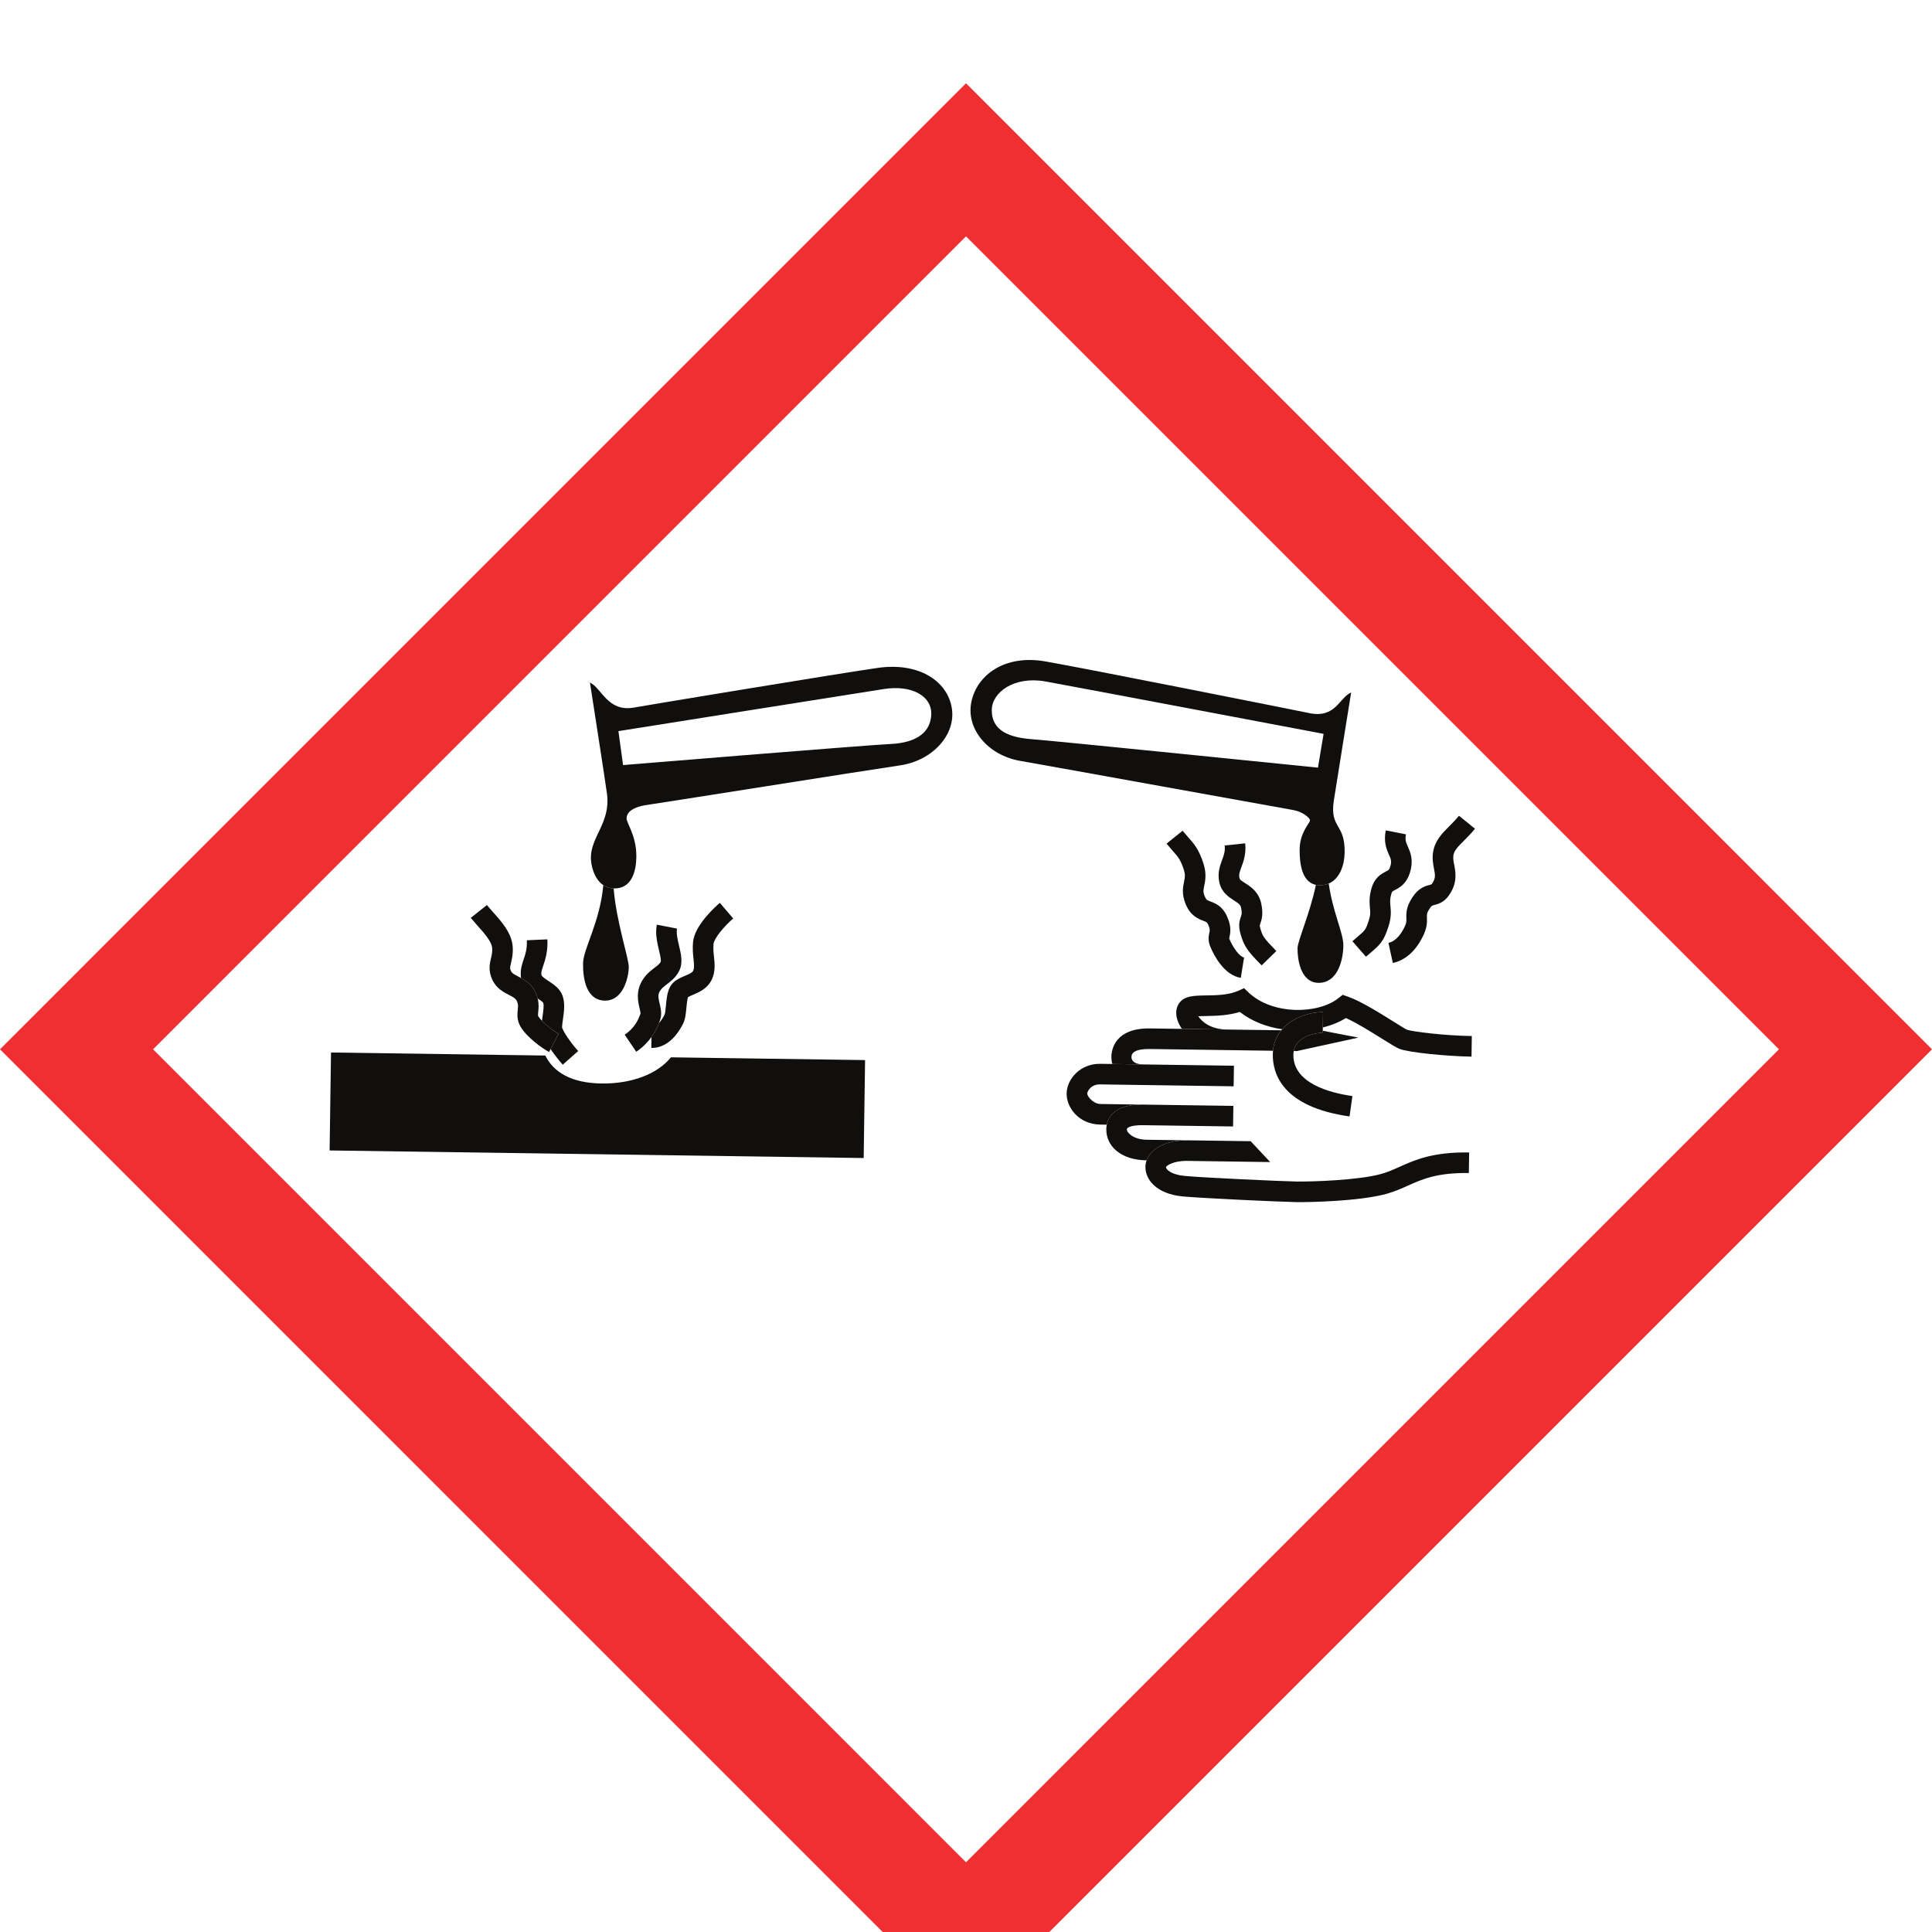
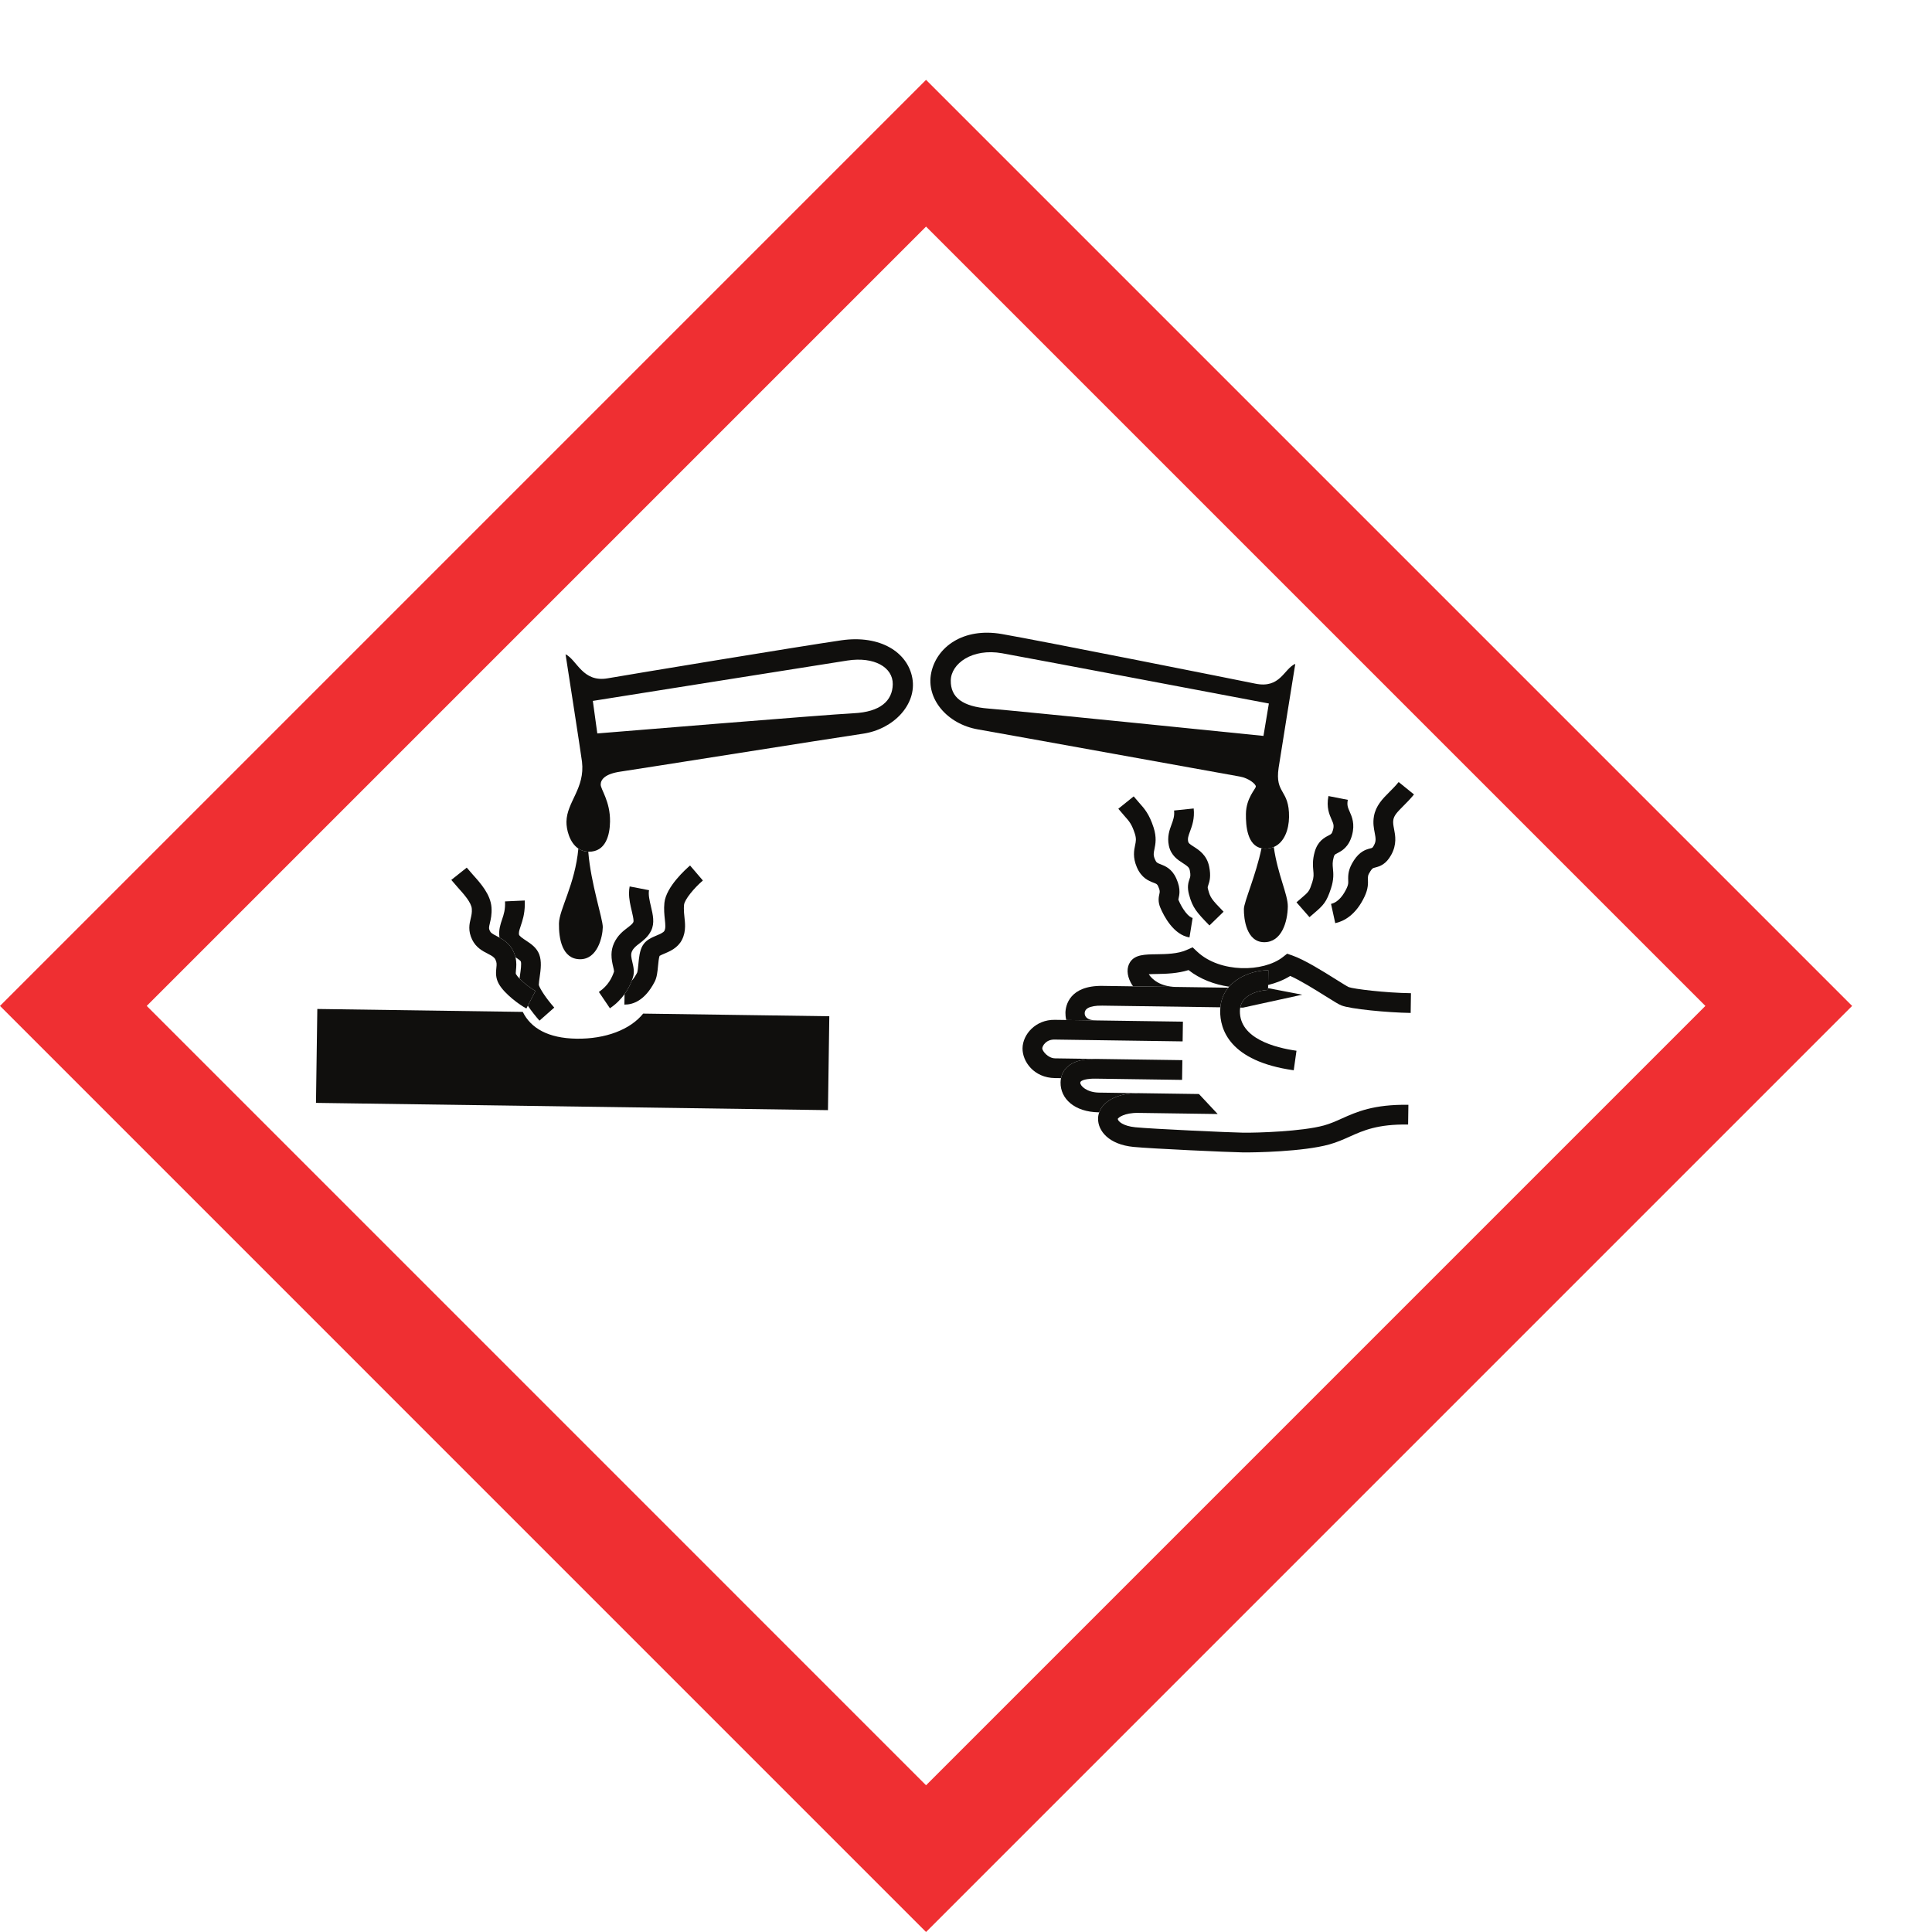
- <svg xmlns="http://www.w3.org/2000/svg" id="svg5" xml:space="preserve">
+ <svg xmlns="http://www.w3.org/2000/svg" width="70" height="70" id="svg5" xml:space="preserve">
  <defs id="defs6" />
  <g transform="matrix(1.25,0,0,-1.25,0,70)" id="g10">
    <g transform="scale(0.022,0.022)" id="g12">
      <path d="M 2246.88,1220.13 C 2162.32,1135.59 1304.65,277.891 1220.1,193.332 1135.55,277.891 277.875,1135.59 193.328,1220.13 c 84.547,84.56 942.222,942.25 1026.762,1026.79 84.55,-84.54 942.23,-942.23 1026.79,-1026.79 z M 0,1220.13 1220.1,0 2440.2,1220.13 1220.09,2440.25 0,1220.13" id="path14" style="fill:#ef2f32;fill-opacity:1;fill-rule:nonzero;stroke:none" />
      <path d="m 759.707,1176.96 c -37.637,0.53 -60.383,13.9 -70.945,35.3 l -270.688,3.85 -1.762,-123.73 674.558,-9.56 1.76,123.71 -245.259,3.48 c -16.976,-21.15 -49.68,-33.59 -87.664,-33.05" id="path16" style="fill:#100f0d;fill-opacity:1;fill-rule:nonzero;stroke:none" />
      <path d="m 822.652,1221.88 c 11,-0.16 26.852,4.95 39.914,30.17 2.977,5.75 3.684,13.13 4.426,20.93 0.387,4.09 1.031,10.6 2.012,13.08 1.23,0.81 4.058,2.01 6.058,2.85 7.528,3.18 17.836,7.5 23.368,18.2 3.093,5.98 4.066,11.91 4.152,17.6 0.059,4.25 -0.379,8.36 -0.797,12.25 -0.433,4.09 -0.84,8.03 -0.777,12.11 0.008,1.38 0.086,2.78 0.23,4.22 0.715,7.08 13.407,22.31 24.813,32.08 l -16.879,19.76 c -5.27,-4.49 -31.649,-28 -33.805,-49.23 -0.847,-8.36 -0.09,-15.44 0.571,-21.68 0.796,-7.44 1.148,-11.8 -0.586,-15.17 -1.215,-2.32 -6.079,-4.37 -10.372,-6.17 -6.66,-2.82 -14.203,-5.98 -18.46,-13.52 -3.77,-6.67 -4.602,-15.43 -5.403,-23.91 -0.371,-3.91 -0.937,-9.79 -1.687,-11.55 -2.278,-4.4 -4.688,-7.95 -7.106,-10.6 -1.699,-4.47 -4.586,-10.82 -9.472,-17.63 l -0.2,-13.79" id="path18" style="fill:#100f0d;fill-opacity:1;fill-rule:nonzero;stroke:none" />
      <path d="m 789.027,1238.54 14.563,-21.52 c 8.582,5.8 14.765,12.41 19.262,18.65 4.886,6.81 7.773,13.16 9.472,17.63 0.641,1.67 1.129,3.08 1.485,4.14 2.441,7.24 0.808,14.15 -0.629,20.26 -1.508,6.37 -2.336,10.48 -0.543,14.33 2.093,4.5 5.578,7.17 9.98,10.52 5.024,3.85 11.278,8.64 15.27,16.73 4.945,10.03 2.301,21.18 -0.266,31.97 -1.793,7.58 -3.644,15.42 -2.508,21.35 l -25.527,4.94 c -0.539,-2.8 -0.785,-5.54 -0.824,-8.26 -0.125,-8.48 1.82,-16.63 3.578,-24.03 0.984,-4.2 2.41,-10.2 2.371,-13.25 -0.008,-0.54 -0.063,-0.99 -0.176,-1.31 -1.199,-2.43 -3.59,-4.33 -7.699,-7.47 -5.774,-4.41 -12.969,-9.9 -17.766,-20.2 -2.472,-5.3 -3.363,-10.47 -3.425,-15.23 -0.094,-6.21 1.214,-11.77 2.226,-16.08 0.484,-2.02 1.199,-5.03 1.184,-6.25 -2.785,-8.15 -7.602,-18.5 -20.028,-26.92" id="path20" style="fill:#100f0d;fill-opacity:1;fill-rule:nonzero;stroke:none" />
      <path d="m 675.68,1293.42 c 1.683,-3.23 2.742,-6.27 3.453,-9.13 2.555,-1.69 6.305,-4.21 7.027,-5.48 1.106,-3.04 -0.105,-11.61 -0.906,-17.26 -0.274,-1.88 -0.524,-3.67 -0.746,-5.42 6.101,-6.28 15.758,-13.59 20.976,-16.28 l -10.074,-19.46 c 4.75,-6.99 10.309,-13.96 15.344,-19.67 l 19.488,17.22 c -10.918,12.34 -18.504,24.29 -20.297,29.53 -0.023,0.23 -0.043,0.48 -0.035,0.82 0.035,2.26 0.649,6.58 1.082,9.59 0.711,5.09 1.496,10.52 1.567,15.92 0.074,4.87 -0.442,9.7 -2.086,14.16 -3.305,8.98 -11.219,14.21 -17.582,18.38 -3.758,2.48 -8.899,5.87 -9.137,7.95 -0.047,0.54 -0.07,1.06 -0.066,1.58 0.035,2.62 0.882,5.28 2.406,9.77 2.23,6.57 5.179,15.27 5.359,28.01 0.016,1.72 0,3.5 -0.09,5.37 l -25.972,-1.17 c 0.504,-10.84 -1.653,-17.17 -3.911,-23.87 -2.14,-6.31 -4.566,-13.46 -3.554,-22.54 0.047,-0.45 0.133,-0.85 0.195,-1.27 5.996,-3.29 12.949,-7.96 17.559,-16.75" id="path22" style="fill:#100f0d;fill-opacity:1;fill-rule:nonzero;stroke:none" />
      <path d="m 621.621,1348.06 c 0.359,-5.07 -0.488,-8.66 -1.476,-12.83 -1.684,-7.1 -3.774,-15.95 1.929,-27.77 5.094,-10.54 14.039,-15.16 20.563,-18.51 5.285,-2.71 8.355,-4.4 10.008,-7.58 2.066,-3.95 1.785,-6.66 1.32,-11.15 -0.574,-5.48 -1.348,-13 3.324,-21.19 7.606,-13.37 27.684,-27.84 36.234,-32.29 l 1.887,3.65 10.074,19.46 c -5.218,2.69 -14.875,10 -20.976,16.28 -2.031,2.1 -3.672,4.09 -4.625,5.75 -0.453,0.8 -0.465,1.75 -0.059,5.67 0.434,4.2 0.977,9.94 -0.691,16.74 -0.711,2.86 -1.77,5.9 -3.453,9.13 -4.61,8.79 -11.563,13.46 -17.559,16.75 -1.242,0.68 -2.453,1.32 -3.59,1.9 -5.492,2.83 -7.847,4.22 -9.043,6.69 -1.636,3.4 -1.41,4.73 -0.043,10.49 1.157,4.91 2.758,11.63 2.106,20.69 -1.239,17.16 -14.321,31.72 -24.84,43.43 l -7.754,8.96 -20.355,-16.18 8.765,-10.15 c 7.871,-8.75 17.649,-19.64 18.254,-27.94" id="path24" style="fill:#100f0d;fill-opacity:1;fill-rule:nonzero;stroke:none" />
      <path d="m 736.43,1328.8 c -0.285,-19.94 4.16,-46.85 27.55,-47.17 23.399,-0.34 30.02,29.84 30.2,42.22 0.156,10.95 -15.797,57.48 -19.114,99.49 -5.144,0.14 -9.464,1.69 -13.054,4.1 -4.282,-46.99 -25.324,-80.42 -25.582,-98.64" id="path26" style="fill:#100f0d;fill-opacity:1;fill-rule:nonzero;stroke:none" />
      <path d="m 1124.78,1605.74 c -34.69,-1.67 -337.815,-26.61 -337.815,-26.61 l -5.891,42.87 c 0,0 300.196,47.73 335.476,53.2 35.3,5.44 60,-8.98 59.68,-31.19 -0.31,-22.2 -16.77,-36.6 -51.45,-38.27 z m -16.25,96.11 c -51.27,-7.4 -285.19,-46.06 -307.811,-50.07 -33.281,-5.89 -40.528,24.39 -55.602,31.66 0,0 20.512,-131.75 21.668,-141.53 4.168,-35.18 -20.105,-52.94 -20.473,-79.21 -0.136,-9.51 3.747,-27.25 15.7,-35.26 3.59,-2.41 7.91,-3.96 13.054,-4.1 0.172,0 0.317,-0.04 0.481,-0.04 22.746,-0.34 27.93,22.34 28.183,39.68 0.379,26.81 -12.398,42.42 -12.312,48.91 0.09,6.5 5.625,14 26.25,16.97 20.629,2.95 278.482,43.98 319.192,49.9 40.71,5.93 71.23,38.8 65.21,73.01 -6.01,34.21 -42.24,57.47 -93.54,50.08" id="path28" style="fill:#100f0d;fill-opacity:1;fill-rule:nonzero;stroke:none" />
      <path d="m 1662.05,1427.82 c -7.5,-36.04 -23.06,-70.5 -23.19,-80.02 -0.18,-12.38 3.06,-43.38 26.46,-43.72 23.4,-0.32 31.12,27.07 31.4,47.04 0.22,15.78 -13.22,41.47 -18.49,78.4 -3.41,-1.44 -7.29,-2.24 -11.72,-2.17 -1.59,0.02 -3.05,0.2 -4.46,0.47" id="path30" style="fill:#100f0d;fill-opacity:1;fill-rule:nonzero;stroke:none" />
      <path d="m 1320.34,1684.76 c 35.16,-6.29 351.42,-66.19 351.42,-66.19 l -7.12,-42.69 c 0,0 -327.49,33.35 -362.12,36.01 -34.62,2.65 -50.17,14.79 -49.85,36.99 0.32,22.21 28.24,42.93 67.67,35.88 z m -31.98,-100.29 c 40.52,-7.07 324.5,-58.54 345.04,-62.12 11.73,-2.02 21.24,-9.91 21.18,-13.11 -0.04,-3.21 -12.76,-15.04 -13.05,-36.14 -0.24,-16.12 1.93,-41.53 20.52,-45.28 1.41,-0.27 2.87,-0.45 4.46,-0.47 4.43,-0.07 8.31,0.73 11.72,2.17 14.11,6.01 19.88,23.39 20.11,39.29 0.53,37.13 -18.88,30.1 -13.71,65.15 1.41,9.75 21.95,136.92 21.95,136.92 -15.27,-6.84 -19.67,-32.96 -52.77,-26.13 -22.5,4.64 -282.82,56.52 -333.89,65.37 -51.06,8.86 -86.08,-17.27 -93.06,-51.3 -6.99,-34.02 20.96,-67.27 61.5,-74.35" id="path32" style="fill:#100f0d;fill-opacity:1;fill-rule:nonzero;stroke:none" />
      <path d="m 1776.3,1385.63 c 0.14,-3.65 0.19,-5.66 -1.89,-10.14 -3.88,-8.34 -10.65,-18.71 -20.74,-20.93 l 5.55,-25.4 c 11.31,2.49 27.2,10.61 38.74,35.32 4.75,10.15 4.49,17.05 4.32,22.09 -0.17,4.07 -0.22,5.76 3.31,11.15 2.53,3.83 3.21,4 6.16,4.73 6.7,1.66 14.4,4.44 21.16,16.6 7.72,13.91 5.45,25.59 3.8,34.13 -0.89,4.68 -1.61,8.37 -0.96,12.17 1.01,5.81 5.18,10.2 13.07,18.12 4.31,4.3 9.2,9.18 14.14,15.28 l -20.21,16.36 c -4.09,-5.05 -8.26,-9.23 -12.31,-13.26 -8.78,-8.79 -17.85,-17.88 -20.29,-32.08 -1.48,-8.47 -0.08,-15.72 1.04,-21.51 1.47,-7.59 1.98,-11.17 -1.01,-16.58 -1.83,-3.29 -1.88,-3.31 -4.64,-3.98 -6.58,-1.63 -14.21,-4.32 -21.7,-15.74 -7.43,-11.37 -7.8,-18.95 -7.54,-26.33" id="path34" style="fill:#100f0d;fill-opacity:1;fill-rule:nonzero;stroke:none" />
      <path d="m 1731.18,1342.15 c 12.62,10.79 16.53,14.7 22.45,32.88 3.89,11.81 3.16,19.68 2.55,25.99 -0.46,5.03 -0.81,8.63 1.01,15.07 0.93,3.29 1.23,3.45 4.89,5.34 5.59,2.89 14.93,7.74 19.28,23.81 3.98,14.73 -0.16,24.09 -3.18,30.94 -2.35,5.32 -3.77,8.53 -2.4,15.46 l -25.52,5 c -2.93,-14.93 1.16,-24.19 4.14,-30.96 2.37,-5.35 3.45,-7.8 1.86,-13.67 -1.37,-5.01 -2.28,-5.49 -6.12,-7.48 -5.23,-2.72 -13.99,-7.24 -17.97,-21.38 -3.14,-11.08 -2.42,-18.54 -1.88,-24.54 0.51,-5.3 0.82,-8.81 -1.35,-15.5 -3.94,-12.03 -4.35,-12.38 -14.65,-21.18 l -6.14,-5.29 17.11,-19.57 5.92,5.08" id="path36" style="fill:#100f0d;fill-opacity:1;fill-rule:nonzero;stroke:none" />
      <path d="m 1540,1431.32 c 2.74,-13.06 11.95,-18.92 18.66,-23.2 6.13,-3.91 8.17,-5.52 8.97,-9.59 1.27,-6.41 0.65,-8.19 -0.32,-10.9 -1.89,-5.42 -3.36,-11.06 -0.71,-20.91 4.65,-17.18 9.77,-23.01 26.87,-40.58 l 18.62,18.11 c -16.17,16.64 -17.51,18.57 -20.39,29.25 -0.77,2.86 -0.7,3.07 0.15,5.5 1.99,5.66 3.75,12.26 1.28,24.58 -3.02,15.32 -13.54,22.03 -20.49,26.46 -5.28,3.36 -6.77,4.56 -7.19,6.64 -0.88,4.14 0.18,7.28 2.45,13.44 2.76,7.47 6.2,16.78 4.81,30.15 l -25.84,-2.68 c 0.75,-7.35 -1.06,-12.26 -3.35,-18.45 -2.66,-7.19 -5.97,-16.16 -3.52,-27.82" id="path38" style="fill:#100f0d;fill-opacity:1;fill-rule:nonzero;stroke:none" />
      <path d="m 1522.55,1438.64 c 0.06,4.61 -0.57,10.05 -2.64,16.5 -5.78,17.8 -11.95,24.71 -19.08,32.71 l -7.17,8.35 -20.25,-16.29 8.01,-9.37 c 6.43,-7.2 9.66,-10.83 13.75,-23.42 2.14,-6.63 1.44,-10.06 0.35,-15.29 -1.39,-6.68 -3.3,-15.83 2.26,-28.87 6.16,-14.37 15.65,-18.02 21.92,-20.44 4.18,-1.6 4.94,-1.89 6.34,-5.06 2.45,-5.45 2.09,-7 1.47,-9.81 -0.82,-3.7 -2.24,-9.92 1.27,-18.14 4.48,-10.63 17.23,-35.71 38.39,-39.13 l 4.15,25.68 c -5.2,0.82 -13.38,11.18 -18.61,23.58 l -0.21,0.59 0.38,1.73 c 0.57,2.58 1.07,5.3 1.1,8.4 0.08,4.7 -0.89,10.3 -4.19,17.69 -5.8,12.99 -14.81,16.46 -20.76,18.75 -4.45,1.7 -5.5,2.11 -7.34,6.39 -1.25,2.93 -1.68,5 -1.66,7.11 0.03,1.84 0.42,3.71 0.94,6.24 0.68,3.32 1.51,7.26 1.58,12.1" id="path40" style="fill:#100f0d;fill-opacity:1;fill-rule:nonzero;stroke:none" />
      <path d="m 1690.26,1284.56 c -25.78,-20.26 -82.84,-21.05 -112.72,6.88 l -6.28,5.9 -7.89,-3.52 c -11.66,-5.21 -27.14,-5.44 -39.57,-5.62 -15.8,-0.23 -28.28,-0.4 -34.84,-10.28 -4.75,-7.19 -4.45,-17.05 0.85,-27.09 0.86,-1.62 1.88,-3.27 3.02,-4.9 l 56.7,-0.81 c -21.1,0.32 -32,10.41 -36,16.76 3.28,0.21 7.26,0.29 10.65,0.32 12.47,0.2 27.45,0.68 41.74,5.15 15.34,-12.03 34.16,-19.06 53.44,-21.89 14.2,16.22 37.93,21.91 51.7,21.7 l -0.27,-19.45 c 10.79,2.67 20.75,6.67 29.13,11.93 13.73,-6.13 32.94,-18.16 46.27,-26.52 11.61,-7.26 17.35,-10.83 21.17,-12.35 11.73,-4.72 60.79,-9.44 91.23,-9.89 l 0.37,26.01 c -34.36,0.47 -75.48,5.6 -81.95,8.02 -2.06,0.88 -10.34,6.07 -17.02,10.25 -17.34,10.87 -41.11,25.75 -57.4,31.45 l -6.73,2.34 -5.6,-4.39" id="path42" style="fill:#100f0d;fill-opacity:1;fill-rule:nonzero;stroke:none" />
      <path d="m 1549.53,1245.12 -56.7,0.81 -40.26,0.58 c -43.65,0.62 -48.69,-26.05 -48.83,-35.45 -0.04,-2.58 0.23,-5.91 1.06,-9.47 l 39.43,-0.57 c -11.59,0.17 -15.22,4.76 -15.14,9.62 0.07,4.85 4.57,10.13 23.13,9.87 l 155.64,-2.2 c 0.98,10.55 4.85,19.06 10.38,25.85 l -68.71,0.96" id="path44" style="fill:#100f0d;fill-opacity:1;fill-rule:nonzero;stroke:none" />
      <path d="m 1634.04,1217.94 3.73,-0.06 77.95,17.04 -44.2,8.47 -0.81,0.02 -0.02,-2.24 c -0.34,0.01 -32.53,-1.01 -36.65,-23.23" id="path46" style="fill:#100f0d;fill-opacity:1;fill-rule:nonzero;stroke:none" />
      <path d="m 1389.64,1201.8 c -25.06,0.36 -42.18,-19.07 -42.43,-37.45 -0.25,-17.51 15.02,-38.9 42.62,-39.29 l 8.09,-0.11 c 1.99,9.96 10.15,24.06 39.8,25.26 l 0,0.17 -47.51,0.67 c -9.73,0.14 -16.84,9.81 -17,12.98 0.03,3.39 4.9,11.94 16.07,11.78 l 168.86,-2.41 0.38,26 -114.29,1.62 -39.43,0.57 -15.16,0.21" id="path48" style="fill:#100f0d;fill-opacity:1;fill-rule:nonzero;stroke:none" />
      <path d="m 1397.92,1124.95 c -0.43,-2.1 -0.6,-4.05 -0.61,-5.62 -0.31,-21.32 18.22,-38.94 50.32,-39.4 l 0.6,0 c 5.09,14.33 22.99,24.23 46.64,25.17 l 0,0.16 -46.86,0.66 c -16.11,0.24 -24.78,8.74 -24.71,13.03 0.05,3.69 10.02,5.5 19.83,5.36 l 114.29,-1.62 0.37,25.99 -114.28,1.63 c -2.04,0.01 -3.94,-0.02 -5.79,-0.1 -29.65,-1.2 -37.81,-15.3 -39.8,-25.26" id="path50" style="fill:#100f0d;fill-opacity:1;fill-rule:nonzero;stroke:none" />
      <path d="m 1448.23,1079.93 c -0.92,-2.61 -1.48,-5.32 -1.51,-8.19 -0.23,-16.3 14.13,-34.18 46.73,-37.38 23.59,-2.29 125.51,-6.96 144.2,-7.23 15.2,-0.2 79.09,0.94 113.6,10.46 10.28,2.87 18.89,6.72 27.22,10.46 17.99,8.05 36.58,16.39 76.75,15.81 l 0.37,26 c -45.92,0.65 -68.15,-9.31 -87.75,-18.1 -7.79,-3.5 -15.14,-6.78 -23.51,-9.1 -29,-8.01 -88.09,-9.78 -106.34,-9.54 -17.24,0.25 -119.17,4.89 -142.03,7.12 -16.52,1.61 -23.29,8.05 -23.25,11.13 0.61,1.58 8.64,8.08 26.94,7.82 l 104.67,-1.48 -24.67,26.35 -79.64,1.13 c -1.74,0.02 -3.45,-0.02 -5.14,-0.09 -23.65,-0.94 -41.55,-10.84 -46.64,-25.17" id="path52" style="fill:#100f0d;fill-opacity:1;fill-rule:nonzero;stroke:none" />
      <path d="m 1619.36,1245.46 c -0.38,-0.43 -0.75,-0.85 -1.12,-1.3 -5.53,-6.79 -9.4,-15.3 -10.38,-25.85 -0.14,-1.45 -0.23,-2.92 -0.25,-4.45 -0.34,-24.19 11.77,-66.53 96.91,-78.52 l 3.63,25.74 c -28.06,3.95 -75.06,16.03 -74.56,52.41 0.02,1.57 0.18,3.05 0.45,4.45 4.12,22.22 36.31,23.24 36.65,23.23 l 0.02,2.24 0.08,4.3 0.27,19.45 c -13.77,0.21 -37.5,-5.48 -51.7,-21.7" id="path54" style="fill:#100f0d;fill-opacity:1;fill-rule:nonzero;stroke:none" />
    </g>
  </g>
</svg>
